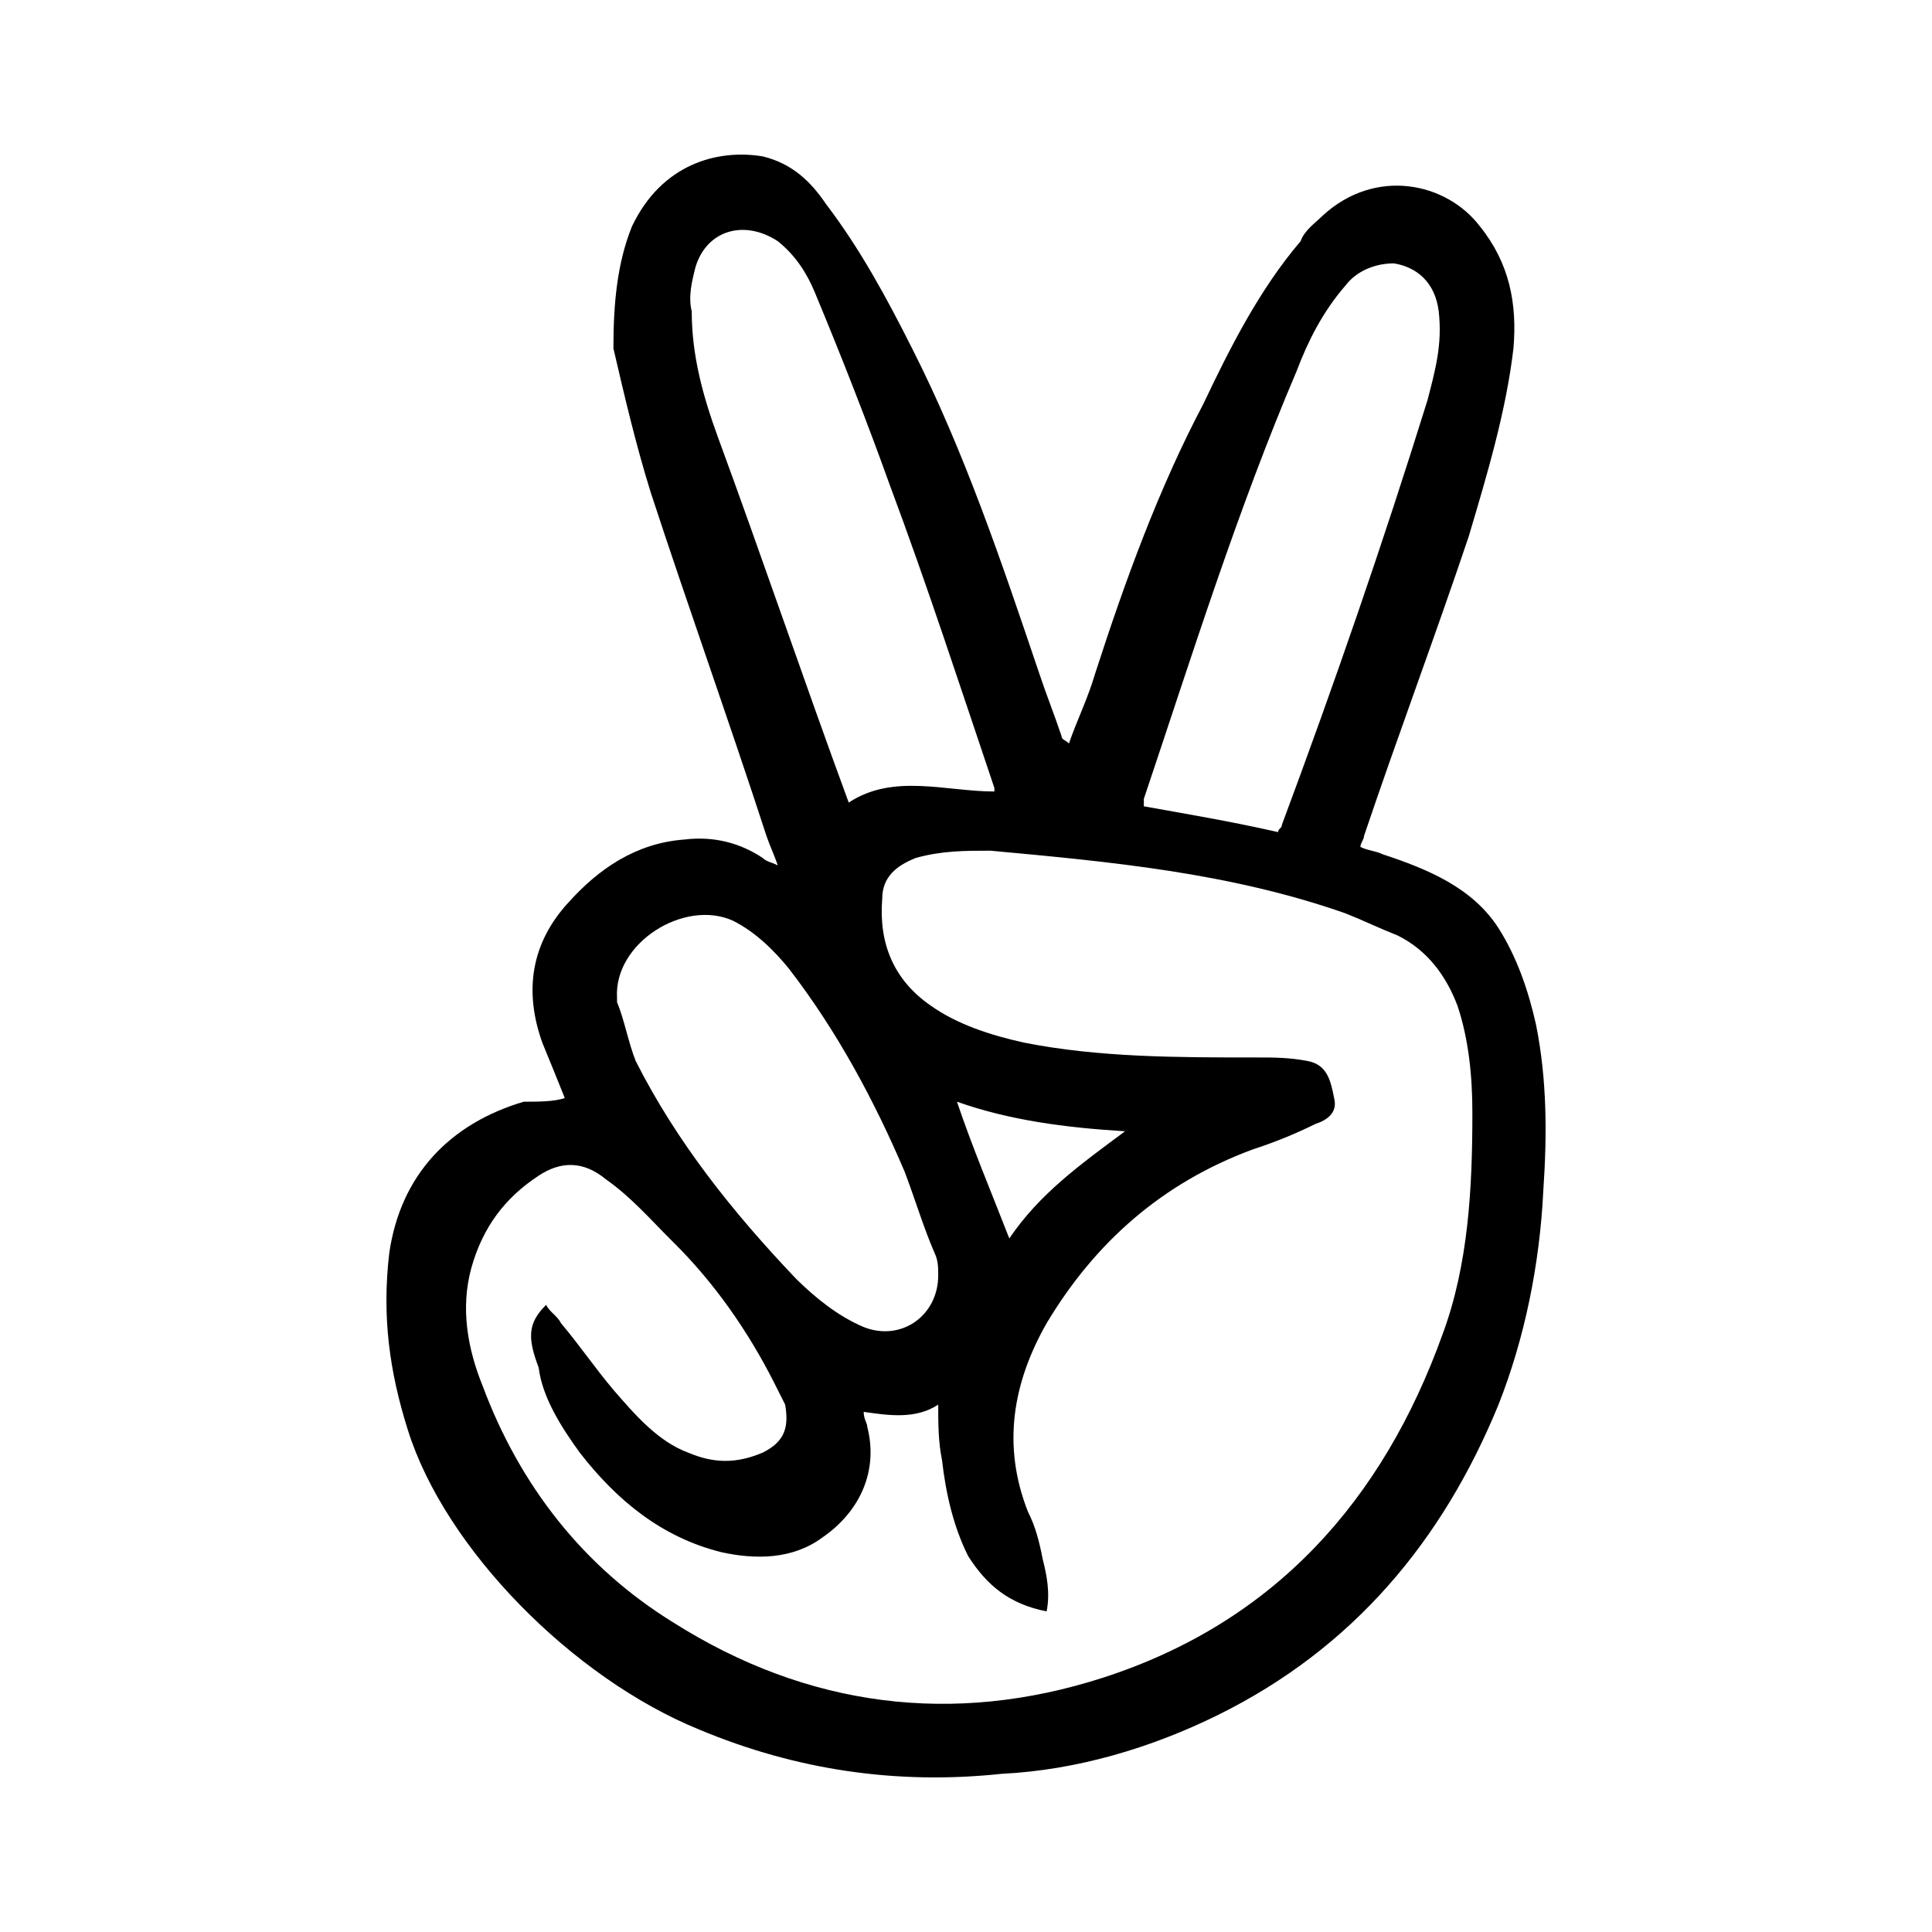
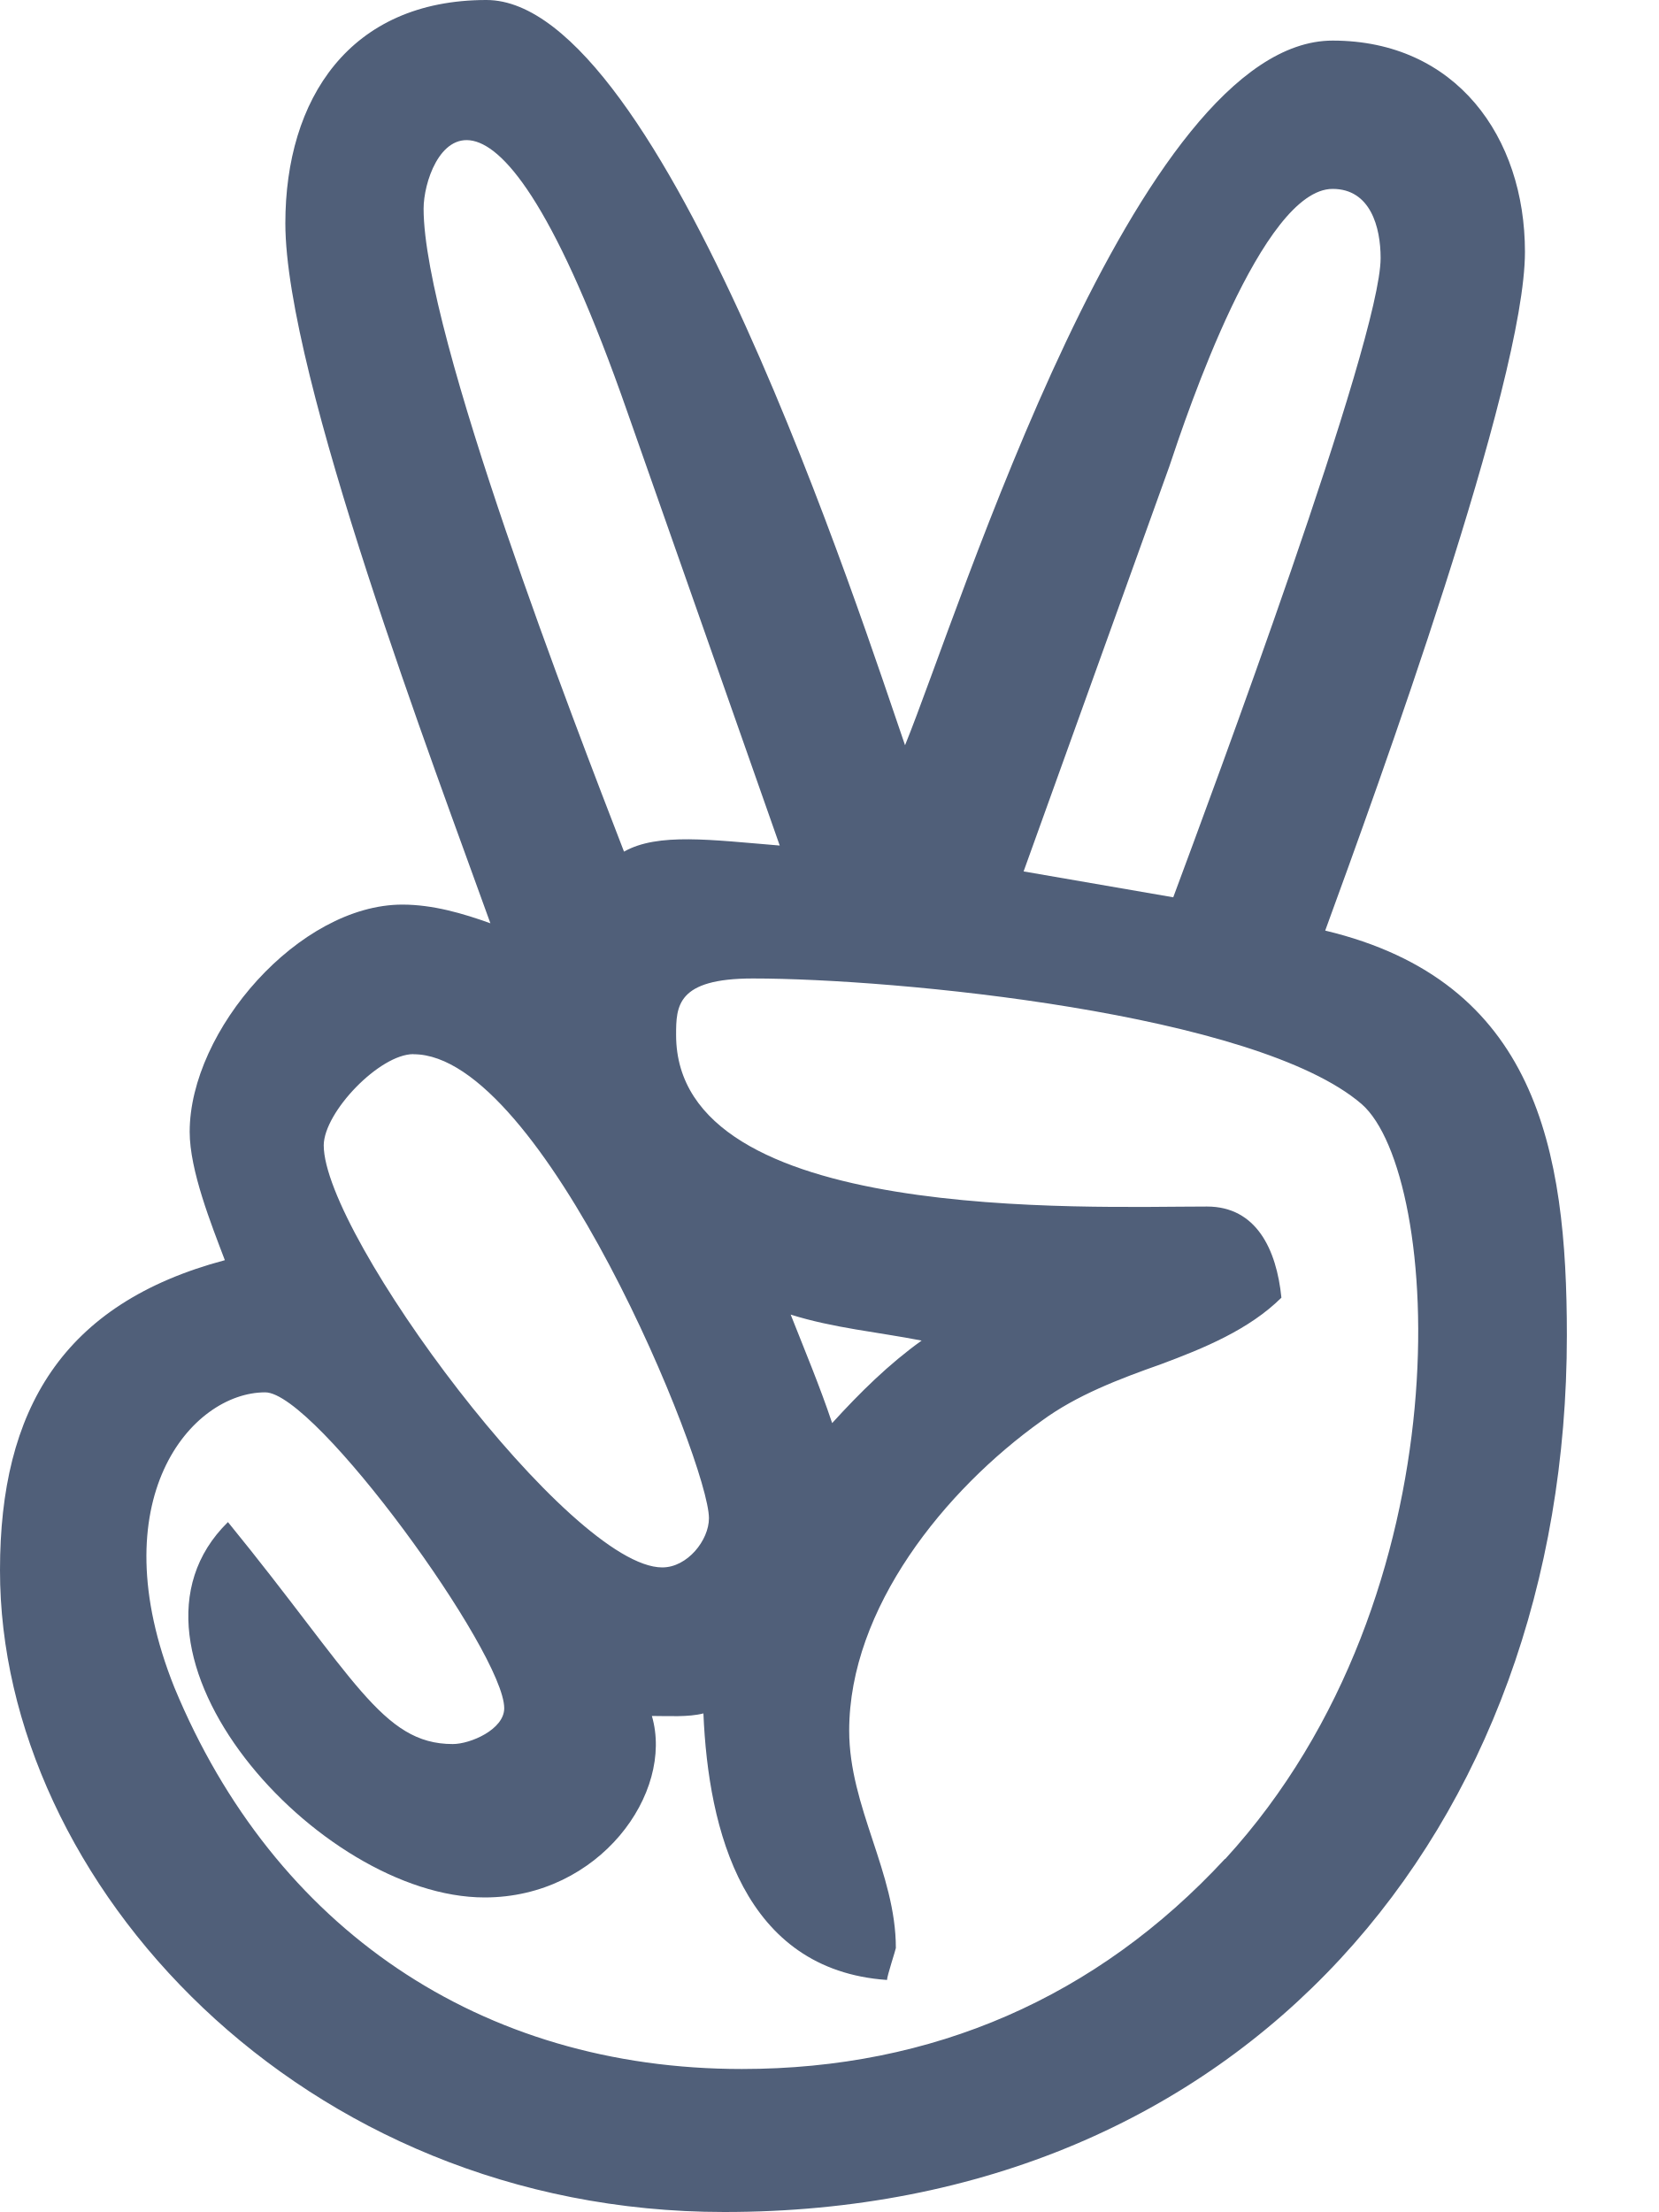
- <svg xmlns="http://www.w3.org/2000/svg" fill="#000000" viewBox="0 0 50 50" width="50px" height="50px">
-   <path d="M 14.617 28.418 C 14.426 27.938 14.23 27.461 14.035 26.984 C 13.555 25.645 13.746 24.402 14.715 23.352 C 15.488 22.492 16.453 21.82 17.711 21.727 C 18.484 21.633 19.16 21.82 19.738 22.203 C 19.836 22.301 19.934 22.301 20.129 22.395 C 20.031 22.109 19.934 21.918 19.836 21.633 C 18.871 18.668 17.809 15.703 16.84 12.742 C 16.453 11.5 16.164 10.258 15.875 9.016 C 15.875 7.867 15.969 6.816 16.355 5.859 C 17.129 4.234 18.578 3.855 19.738 4.047 C 20.512 4.234 20.996 4.715 21.383 5.289 C 22.254 6.434 22.93 7.676 23.605 9.016 C 24.961 11.691 25.926 14.559 26.895 17.426 C 27.086 18 27.281 18.477 27.473 19.051 C 27.473 19.145 27.57 19.145 27.664 19.242 C 27.859 18.668 28.148 18.094 28.344 17.426 C 29.117 15.035 29.984 12.648 31.145 10.449 C 31.824 9.016 32.598 7.484 33.66 6.242 C 33.758 5.957 34.047 5.766 34.238 5.574 C 35.594 4.332 37.43 4.715 38.301 5.859 C 39.07 6.816 39.266 7.867 39.168 9.016 C 38.977 10.641 38.492 12.266 38.008 13.891 C 37.141 16.469 36.172 19.051 35.301 21.633 C 35.301 21.727 35.207 21.82 35.207 21.918 C 35.398 22.016 35.594 22.016 35.785 22.109 C 36.945 22.492 38.105 22.969 38.781 24.02 C 39.266 24.785 39.555 25.645 39.75 26.508 C 40.039 27.938 40.039 29.371 39.941 30.809 C 39.848 32.719 39.461 34.629 38.781 36.352 C 37.332 39.887 35.012 42.656 31.531 44.379 C 29.793 45.238 27.859 45.812 25.926 45.906 C 23.219 46.195 20.609 45.812 18.098 44.762 C 14.809 43.422 11.523 40.078 10.559 37.02 C 10.074 35.488 9.883 34.055 10.074 32.43 C 10.363 30.426 11.621 29.086 13.555 28.512 C 13.941 28.512 14.328 28.512 14.617 28.418 Z M 14.133 33.77 C 14.23 33.961 14.426 34.055 14.52 34.246 C 15.004 34.82 15.391 35.395 15.875 35.969 C 16.453 36.637 17.035 37.305 17.809 37.594 C 18.484 37.879 19.062 37.879 19.738 37.594 C 20.32 37.305 20.418 36.926 20.32 36.352 C 20.223 36.16 20.129 35.969 20.031 35.777 C 19.352 34.438 18.484 33.195 17.422 32.145 C 16.84 31.57 16.355 30.996 15.68 30.52 C 15.102 30.043 14.52 30.043 13.941 30.426 C 13.07 30.996 12.492 31.762 12.199 32.812 C 11.91 33.863 12.105 34.914 12.492 35.871 C 13.457 38.453 15.102 40.555 17.422 41.988 C 20.898 44.188 24.672 44.664 28.535 43.422 C 32.984 41.988 35.785 38.836 37.332 34.535 C 38.008 32.719 38.105 30.711 38.105 28.801 C 38.105 27.844 38.008 26.887 37.719 26.027 C 37.43 25.262 36.945 24.594 36.172 24.211 C 35.688 24.02 35.301 23.828 34.82 23.637 C 31.824 22.586 28.73 22.301 25.637 22.016 C 24.961 22.016 24.379 22.016 23.703 22.203 C 23.219 22.395 22.832 22.684 22.832 23.258 C 22.738 24.402 23.121 25.359 24.09 26.027 C 24.766 26.508 25.637 26.793 26.508 26.984 C 28.441 27.367 30.469 27.367 32.5 27.367 C 32.984 27.367 33.367 27.367 33.852 27.461 C 34.336 27.559 34.434 27.938 34.527 28.418 C 34.625 28.801 34.336 28.992 34.047 29.086 C 33.465 29.371 32.984 29.562 32.402 29.754 C 30.082 30.617 28.344 32.145 27.086 34.246 C 26.215 35.777 25.926 37.402 26.602 39.121 C 26.797 39.504 26.895 39.887 26.988 40.363 C 27.086 40.746 27.184 41.227 27.086 41.703 C 26.121 41.512 25.539 41.031 25.055 40.27 C 24.672 39.504 24.477 38.645 24.379 37.785 C 24.281 37.305 24.281 36.828 24.281 36.352 C 23.703 36.73 23.027 36.637 22.352 36.539 C 22.352 36.73 22.445 36.828 22.445 36.926 C 22.738 38.07 22.254 39.121 21.285 39.789 C 20.512 40.363 19.547 40.363 18.676 40.172 C 17.129 39.789 15.969 38.836 15.004 37.594 C 14.52 36.926 14.035 36.16 13.941 35.395 C 13.652 34.629 13.652 34.246 14.133 33.77 Z M 25.734 20.484 L 25.734 20.391 C 24.863 17.809 23.992 15.133 23.027 12.551 C 22.445 10.926 21.77 9.207 21.094 7.582 C 20.898 7.105 20.609 6.625 20.129 6.242 C 19.258 5.672 18.289 5.957 18 6.91 C 17.902 7.297 17.809 7.676 17.902 8.059 C 17.902 9.207 18.195 10.258 18.578 11.309 C 19.738 14.465 20.805 17.617 21.965 20.77 C 23.121 20.008 24.477 20.484 25.734 20.484 Z M 33.078 21.535 C 33.078 21.441 33.176 21.441 33.176 21.344 C 34.527 17.715 35.785 14.082 36.945 10.352 C 37.141 9.59 37.332 8.922 37.234 8.059 C 37.141 7.297 36.656 6.91 36.074 6.816 C 35.594 6.816 35.109 7.008 34.82 7.391 C 34.238 8.059 33.852 8.824 33.562 9.59 C 32.016 13.219 30.855 16.949 29.602 20.676 C 29.602 20.676 29.602 20.77 29.602 20.867 C 30.664 21.059 31.824 21.25 33.078 21.535 Z M 24.281 33.004 C 24.281 32.812 24.281 32.621 24.188 32.43 C 23.898 31.762 23.703 31.094 23.414 30.328 C 22.641 28.512 21.672 26.695 20.418 25.07 C 20.031 24.594 19.547 24.117 18.969 23.828 C 17.711 23.258 15.875 24.402 15.969 25.836 L 15.969 25.934 C 16.164 26.41 16.262 26.984 16.453 27.461 C 17.516 29.562 18.969 31.379 20.609 33.102 C 21.094 33.578 21.672 34.055 22.352 34.344 C 23.316 34.727 24.281 34.055 24.281 33.004 Z M 26.121 32.051 C 26.895 30.902 27.957 30.137 29.117 29.277 C 27.57 29.184 26.121 28.992 24.766 28.512 C 25.152 29.66 25.637 30.809 26.121 32.051 Z" />
+ <svg xmlns="http://www.w3.org/2000/svg" width="15" height="20" viewBox="0 0 15 20" fill="none">
+   <path d="M6.548 20C11.244 20 14.167 16.539 14.167 12.074C14.167 10.391 13.893 8.871 11.982 8.414C12.447 7.141 13.788 3.458 13.788 2.277C13.788 1.238 13.163 0.367 12.049 0.367C10.273 0.367 8.682 5.512 8.183 6.738C7.798 5.625 5.991 0 4.398 0C3.161 0 2.58 0.894 2.58 2.019C2.58 3.398 3.941 6.973 4.434 8.348C4.184 8.258 3.913 8.179 3.638 8.179C2.706 8.179 1.715 9.316 1.715 10.234C1.715 10.582 1.91 11.07 2.033 11.394C0.565 11.785 4.77463e-06 12.746 4.77463e-06 14.195C-0.004 17.015 2.719 20 6.548 20ZM10.572 4.219C10.732 3.738 11.412 1.708 12.049 1.708C12.392 1.708 12.483 2.055 12.483 2.333C12.483 3.078 10.947 7.2 10.608 8.113L9.255 7.879L10.572 4.219ZM3.83 1.887V1.887C3.83 1.422 4.408 0.102 5.673 3.727L7.05 7.645C6.429 7.594 5.948 7.527 5.642 7.7C5.208 6.575 3.83 3.024 3.83 1.887ZM3.738 9.531L3.739 9.532C4.905 9.532 6.41 13.227 6.41 13.727C6.41 13.926 6.215 14.172 5.988 14.172C5.156 14.172 2.927 11.168 2.927 10.355C2.93 10.054 3.432 9.531 3.738 9.531ZM2.398 12.589C2.852 12.589 4.559 14.945 4.559 15.445C4.559 15.637 4.253 15.769 4.094 15.769C3.453 15.769 3.203 15.163 2.061 13.762C0.878 14.922 2.877 17.156 4.382 17.156C5.42 17.156 6.097 16.211 5.894 15.515C6.042 15.515 6.224 15.527 6.36 15.492C6.404 16.55 6.723 17.812 8.02 17.902C8.02 17.867 8.1 17.624 8.1 17.613C8.1 16.933 7.678 16.339 7.678 15.648C7.678 14.542 8.542 13.472 9.418 12.847C9.736 12.613 10.123 12.467 10.496 12.335C10.883 12.191 11.293 12.023 11.586 11.733C11.542 11.296 11.359 10.909 10.913 10.909C9.811 10.909 6.113 11.066 6.113 9.358C6.113 9.097 6.118 8.847 6.807 8.847C8.093 8.847 11.357 9.159 12.312 9.983C13.032 10.613 13.279 14.405 11.078 16.808L11.075 16.808C9.917 18.058 8.436 18.707 6.708 18.707C4.344 18.707 2.477 17.433 1.577 15.258C0.897 13.562 1.729 12.589 2.398 12.589ZM7.149 11.886C7.537 12.008 7.934 12.043 8.333 12.121C8.038 12.332 7.776 12.59 7.524 12.867C7.413 12.535 7.277 12.211 7.149 11.886Z" fill="#505F79" />
</svg>
